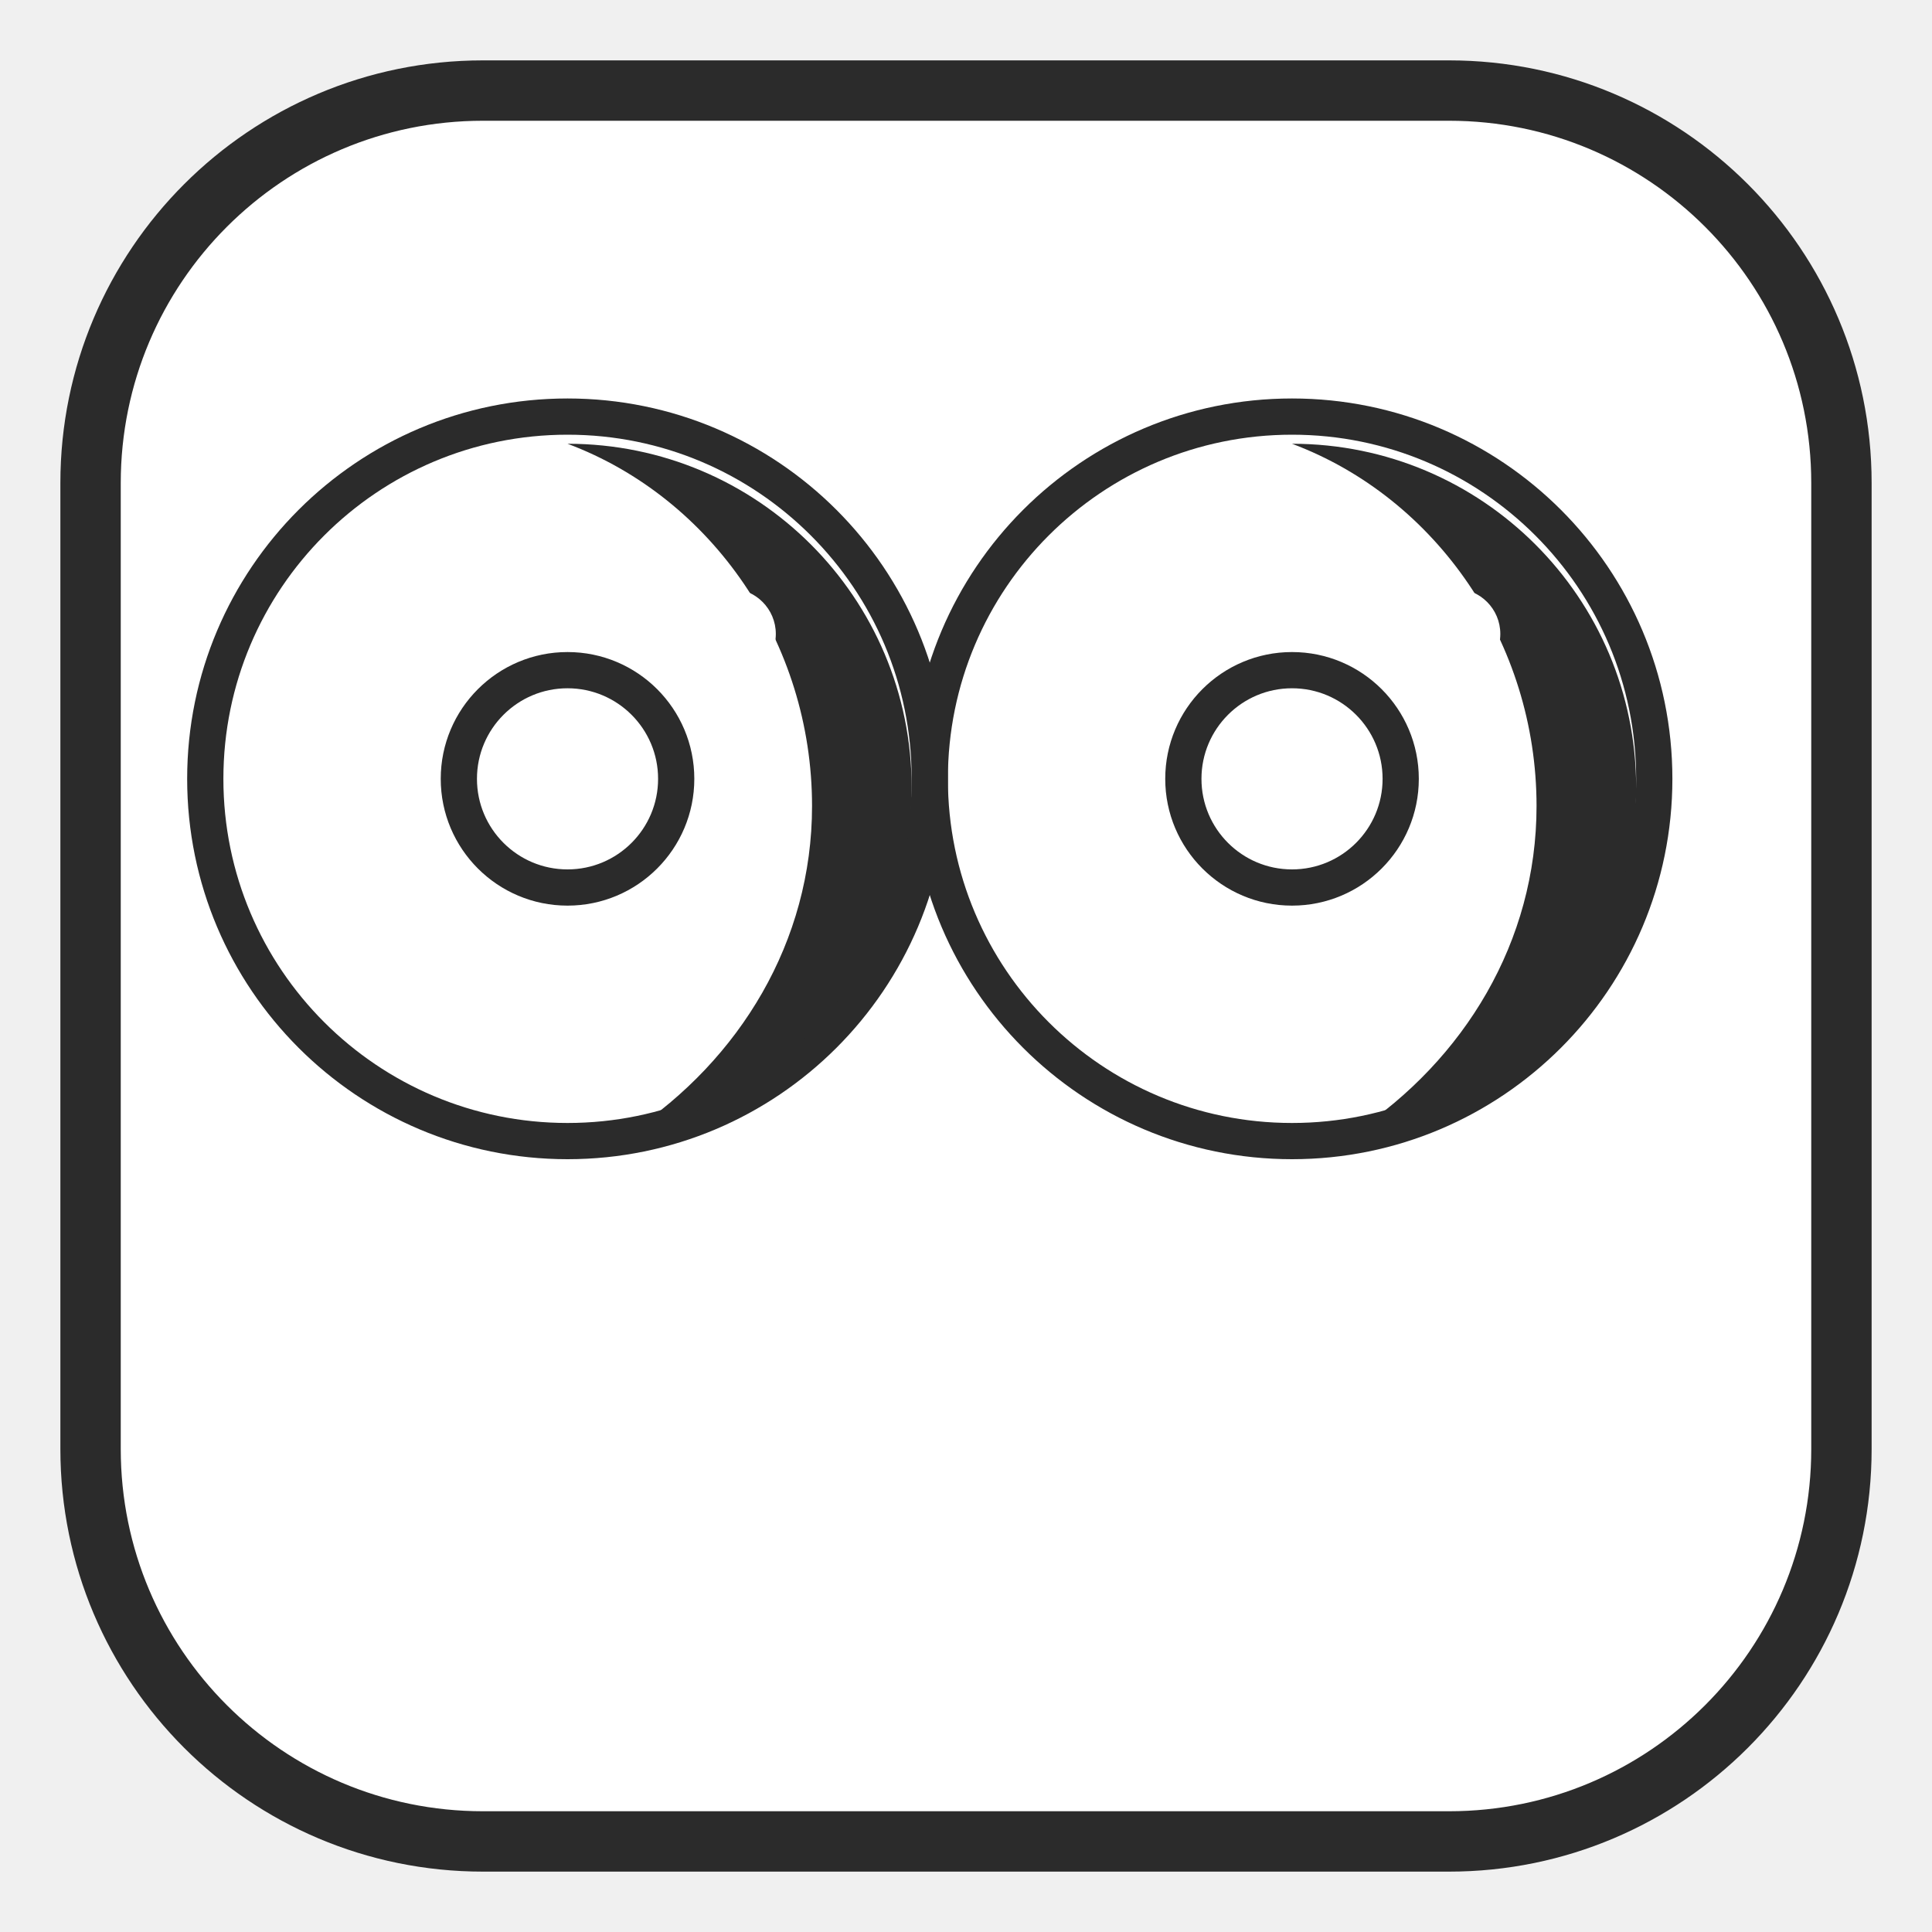
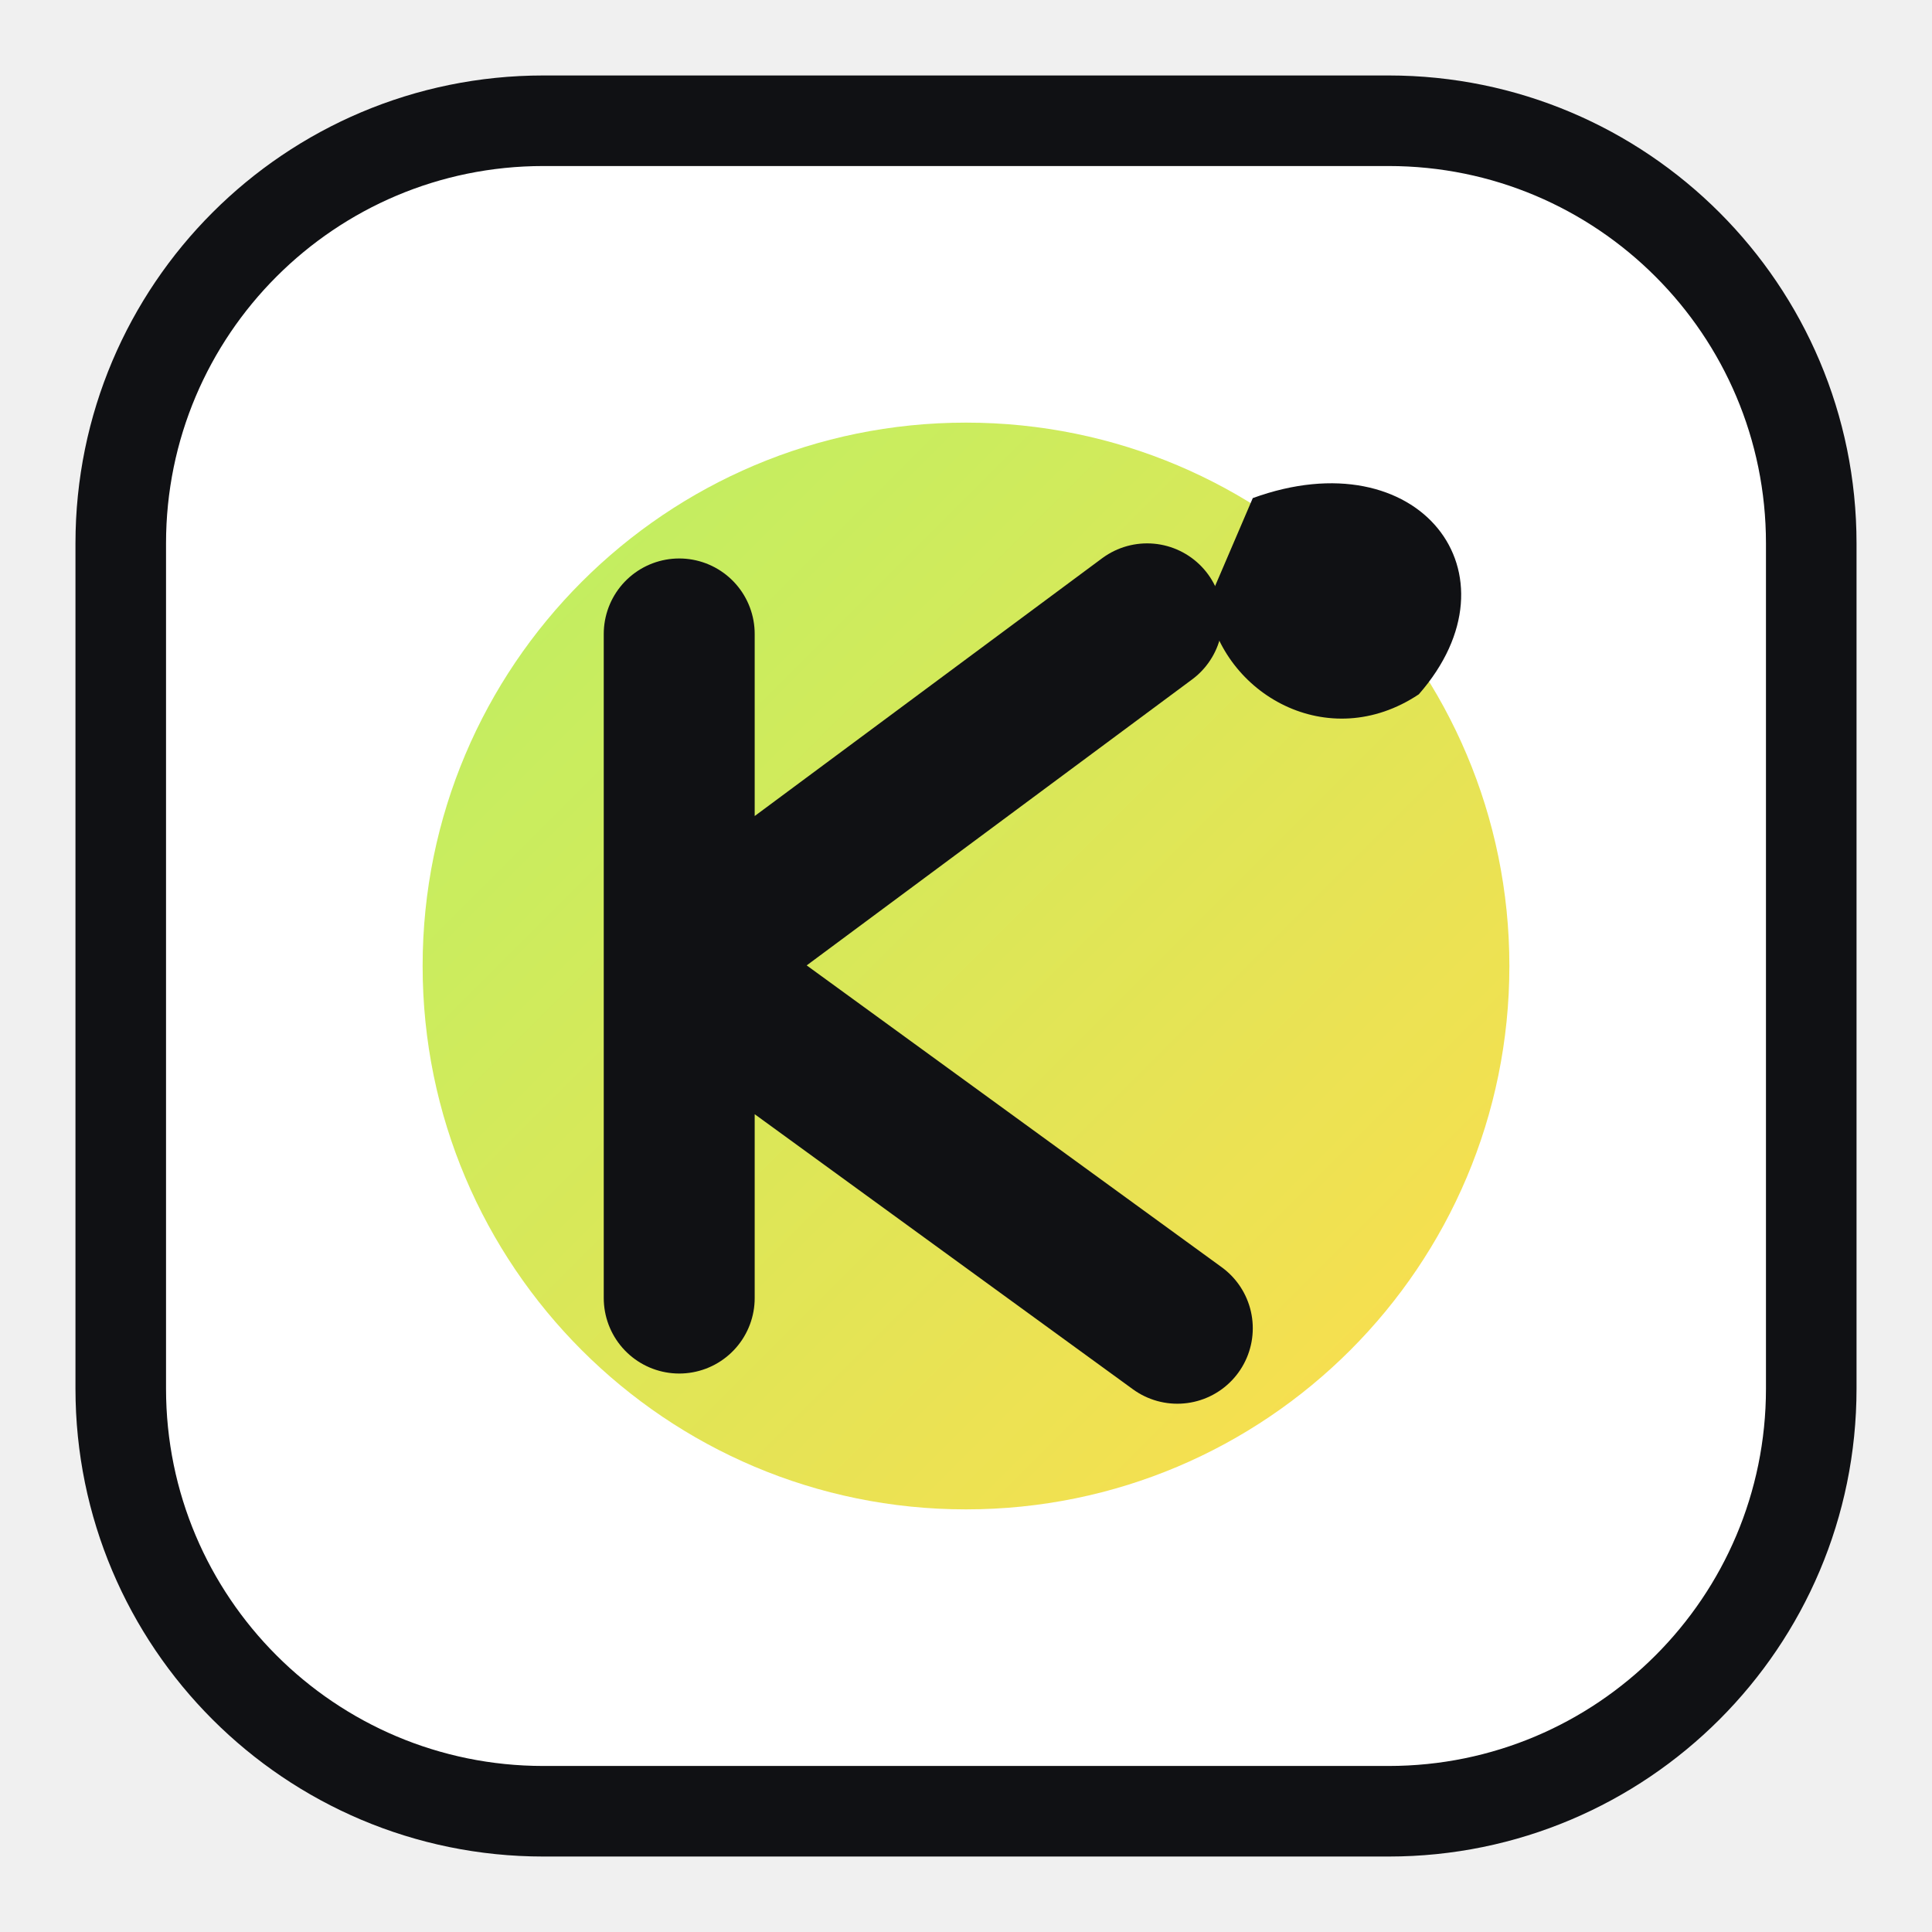
<svg xmlns="http://www.w3.org/2000/svg" width="128" height="128" viewBox="0 0 128 128" role="img" aria-labelledby="title desc">
-   <rect x="6" y="6" width="116" height="116" rx="26" fill="#FFFFFF" stroke="#2B2B2B" stroke-width="4" />
-   <g transform="translate(10 24) scale(0.6)">
-     <circle cx="46" cy="46" r="40" fill="none" stroke="#2B2B2B" stroke-width="4" />
-     <path d="M46 9 C67 9 84 26 84 47 C84 65 71 81 53 85 C65 77 73 64 73 49 C73 31 62 15 46 9 Z" fill="#2B2B2B" />
-     <circle cx="64" cy="30" r="5" fill="#FFFFFF" />
-     <circle cx="46" cy="46" r="12" fill="none" stroke="#2B2B2B" stroke-width="4" />
-   </g>
-   <g transform="translate(58 24) scale(0.6)">
-     <circle cx="46" cy="46" r="40" fill="none" stroke="#2B2B2B" stroke-width="4" />
-     <path d="M46 9 C67 9 84 26 84 47 C84 65 71 81 53 85 C65 77 73 64 73 49 C73 31 62 15 46 9 Z" fill="#2B2B2B" />
-     <circle cx="64" cy="30" r="5" fill="#FFFFFF" />
-     <circle cx="46" cy="46" r="12" fill="none" stroke="#2B2B2B" stroke-width="4" />
-   </g>
+   <defs>
+     <linearGradient id="kkMarkAccent" x1="0" y1="0" x2="1" y2="1">
+       <stop offset="0%" stop-color="#B4F056" />
+       <stop offset="100%" stop-color="#FFD93D" />
+     </linearGradient>
+   </defs>
+   <rect x="8" y="8" width="112" height="112" rx="28" fill="#FFFFFF" stroke="#101114" stroke-width="6" />
+   <circle cx="64" cy="64" r="36" fill="url(#kkMarkAccent)" opacity="0.92" />
+   <path d="M45 42 V86 M45 64 L76 41 M45 64 L78 88" stroke="#101114" stroke-width="10" stroke-linecap="round" stroke-linejoin="round" />
+   <path d="M83 33 C94 29, 101 38, 94 46 C88 50, 81 46, 80 40" fill="#101114" />
</svg>
